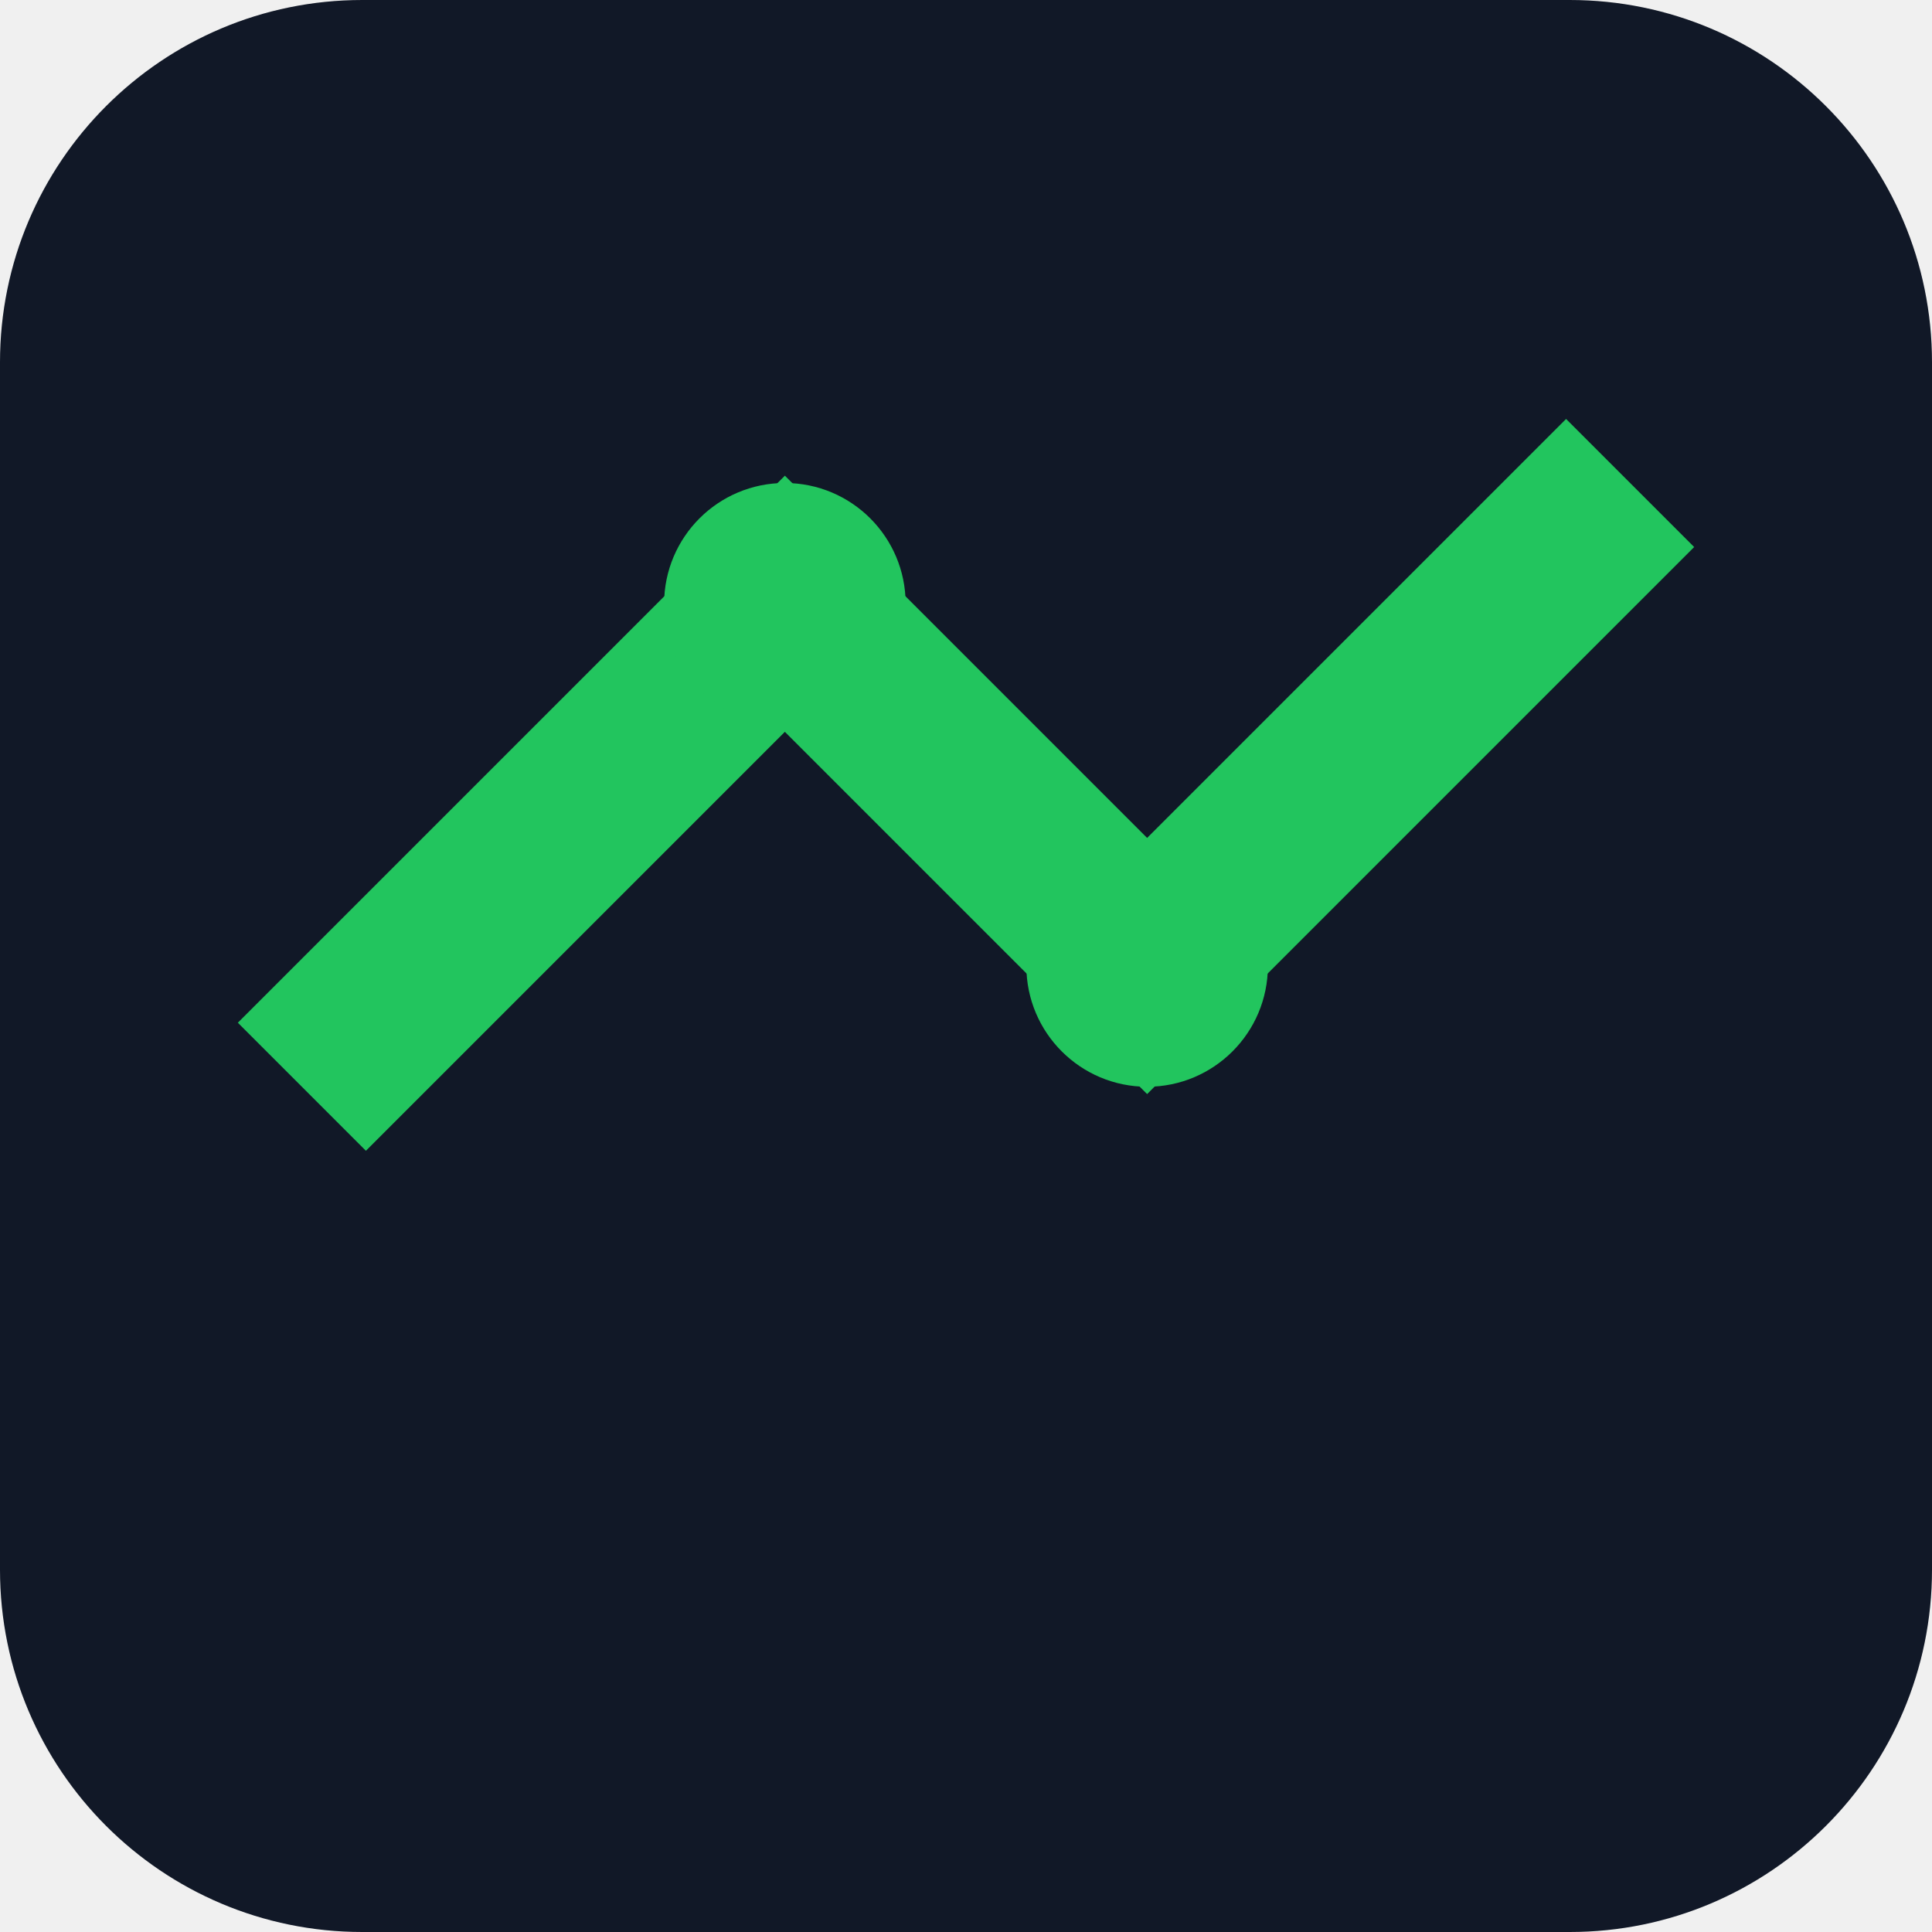
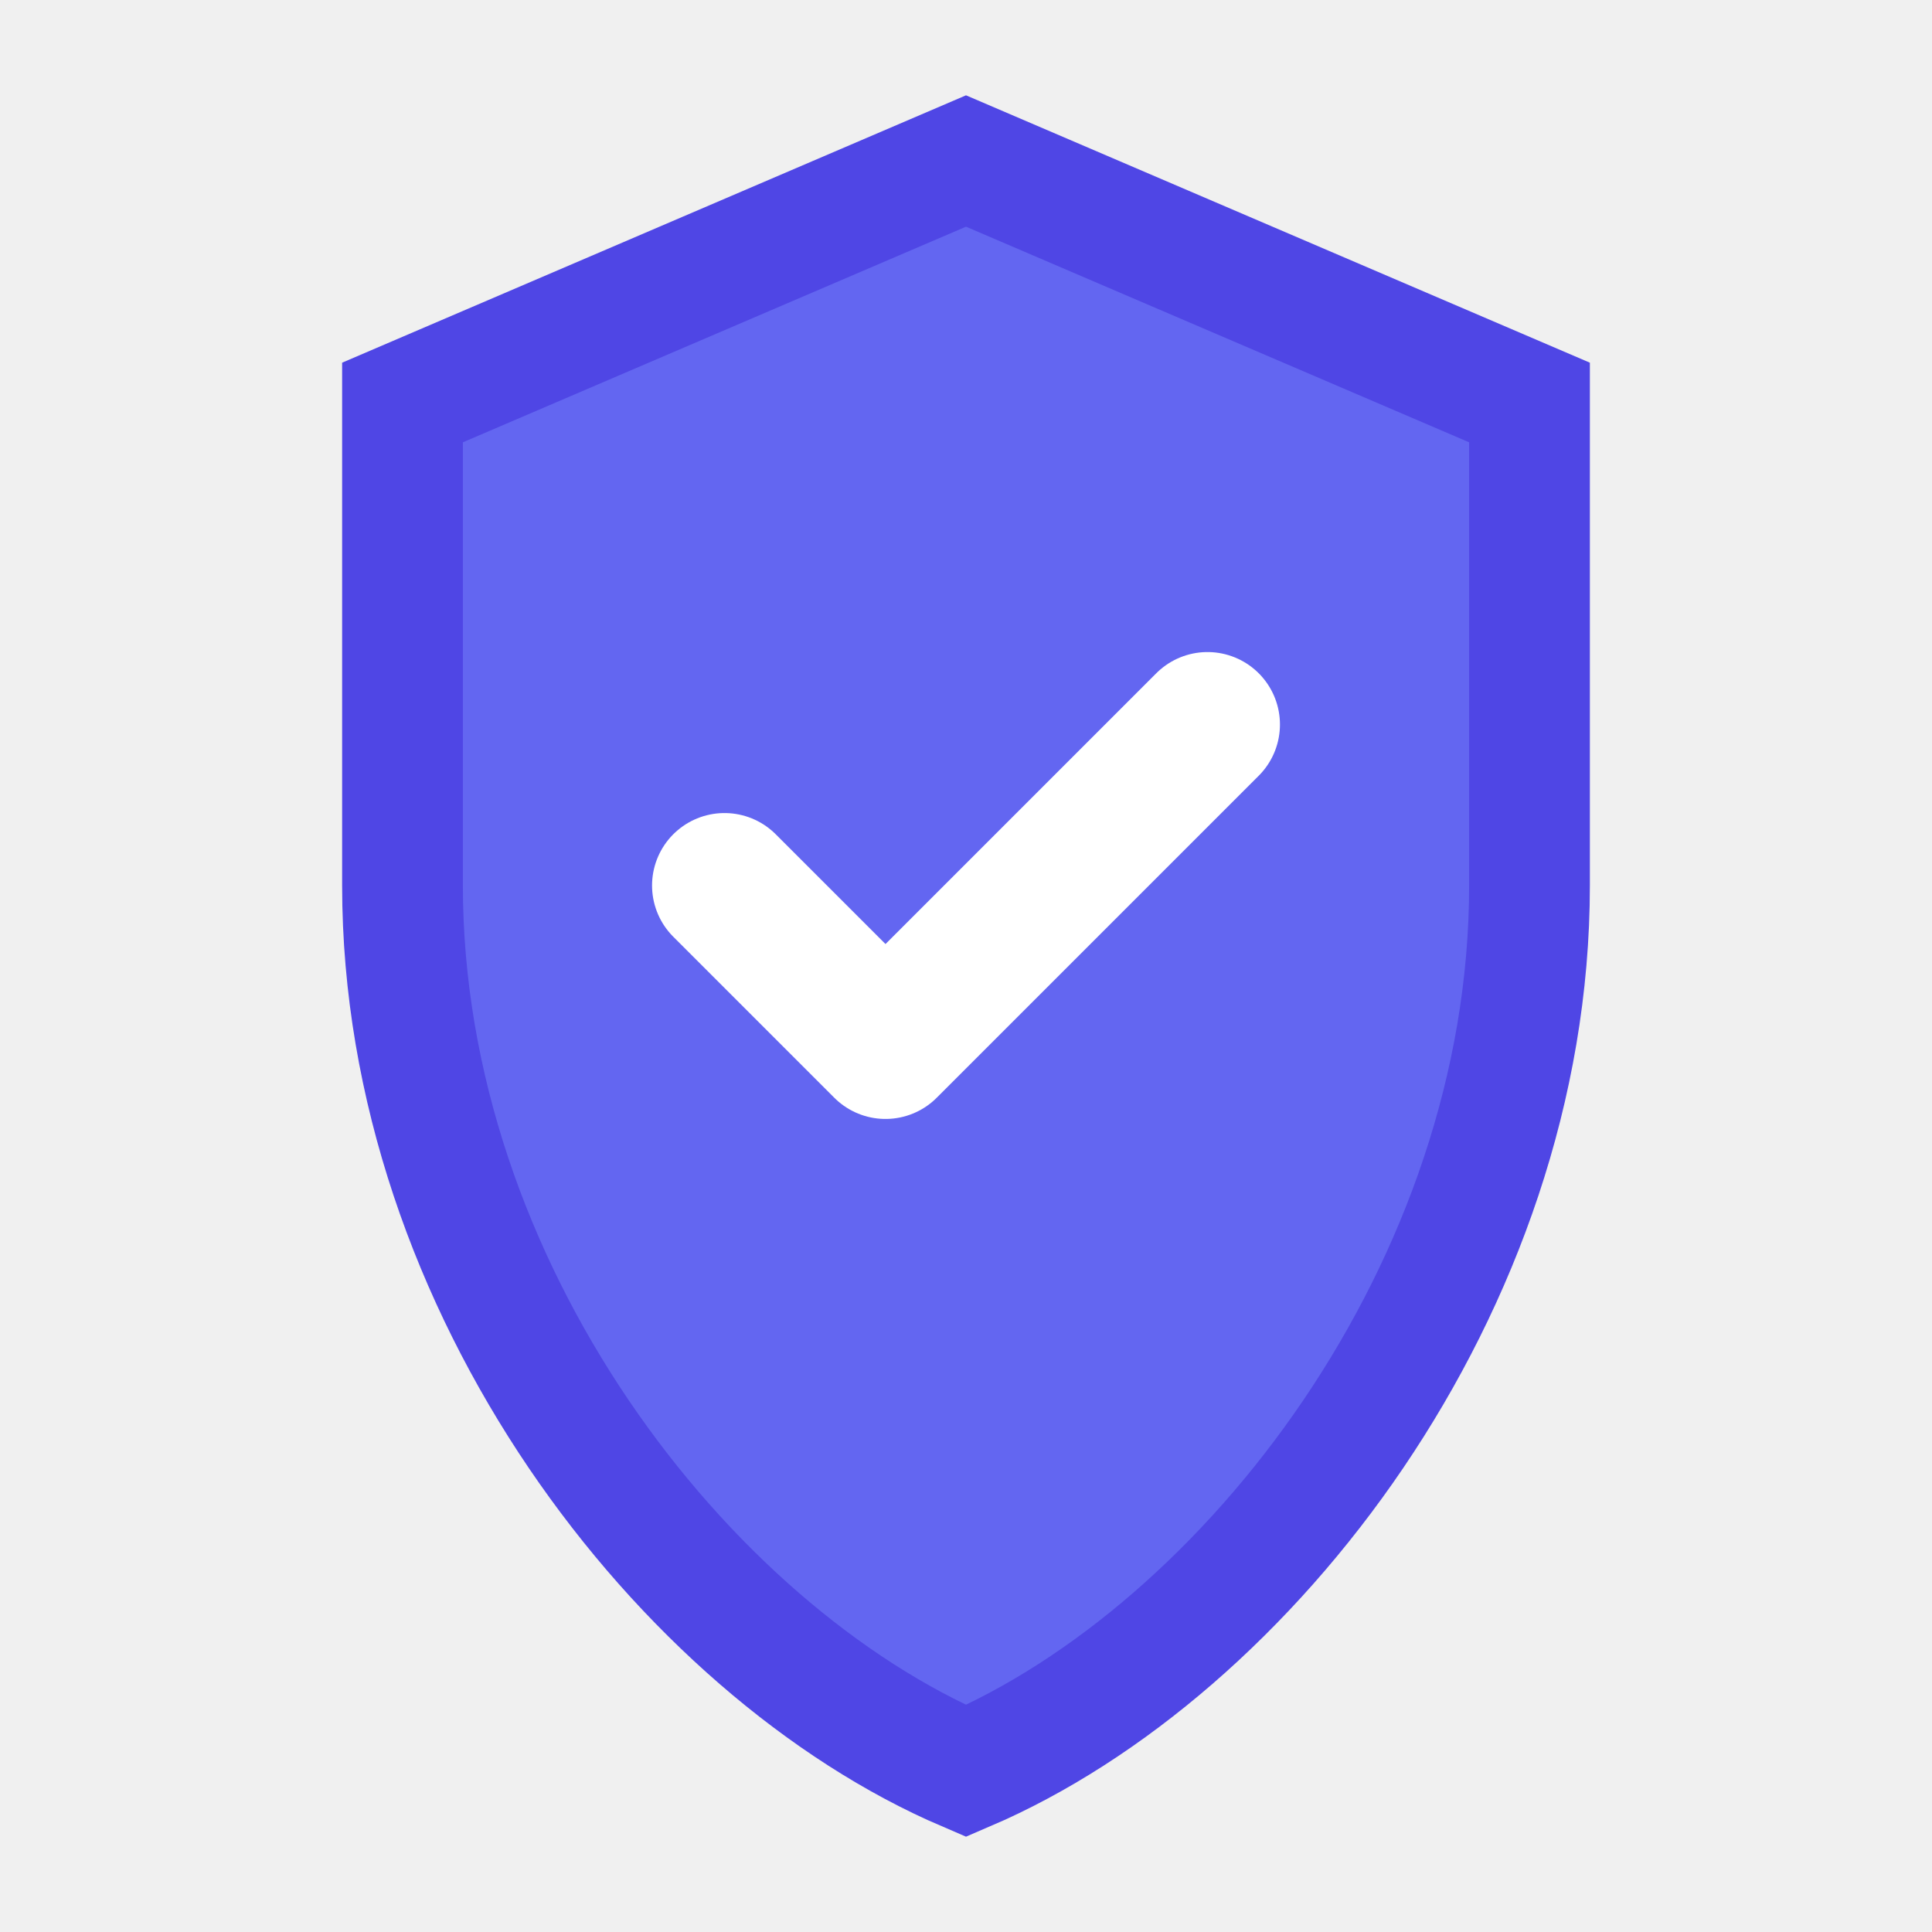
- <svg xmlns="http://www.w3.org/2000/svg" viewBox="0 0 64 64">
-   <rect width="64" height="64" rx="12" fill="#111827" />
-   <path d="M10 36 L26 20 L38 32 L54 16" stroke="#22c55e" stroke-width="6" fill="none" />
-   <circle cx="26" cy="20" r="4" fill="#22c55e" />
-   <circle cx="38" cy="32" r="4" fill="#22c55e" />
+ <svg xmlns="http://www.w3.org/2000/svg" width="64" height="64" viewBox="0 0 24 24" fill="none">
+   <path d="M12 2l7 3v6c0 5-3.5 9.5-7 11-3.5-1.5-7-6-7-11V5l7-3z" stroke="#4f46e5" stroke-width="1.5" fill="#6366f1" />
+   <path d="M9 11l2 2 4-4" stroke="white" stroke-width="1.8" stroke-linecap="round" stroke-linejoin="round" />
</svg>
